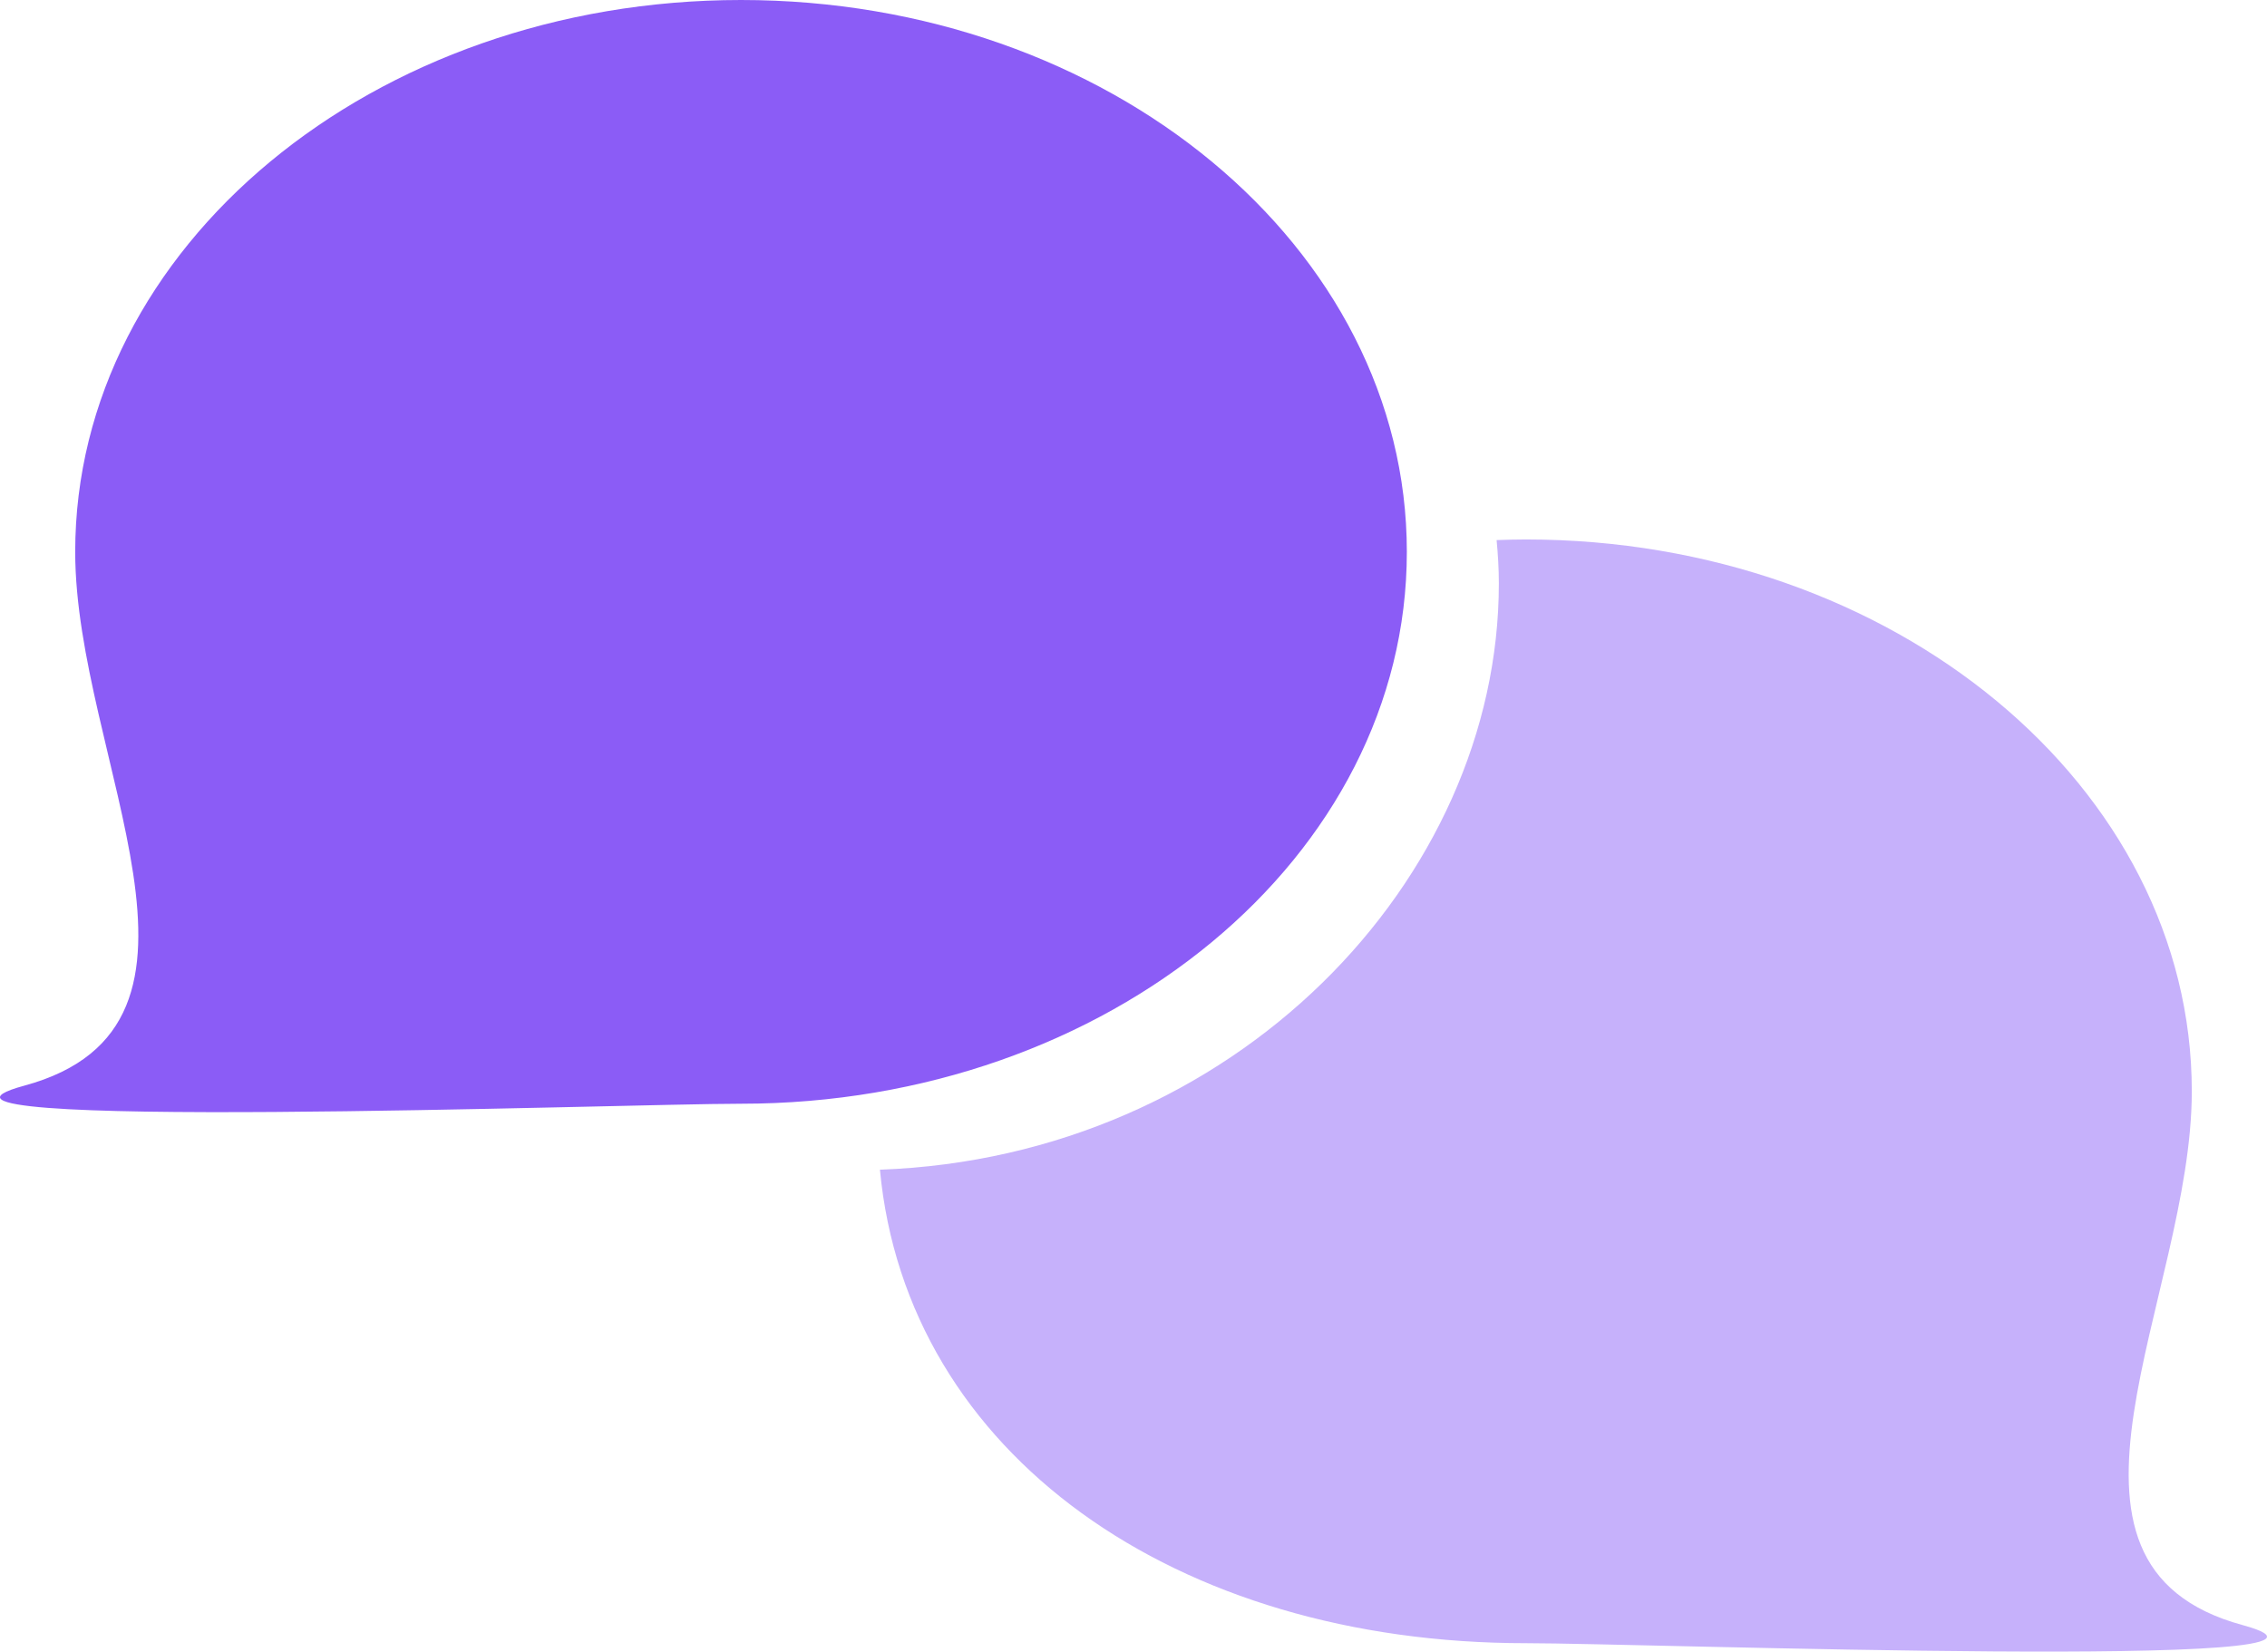
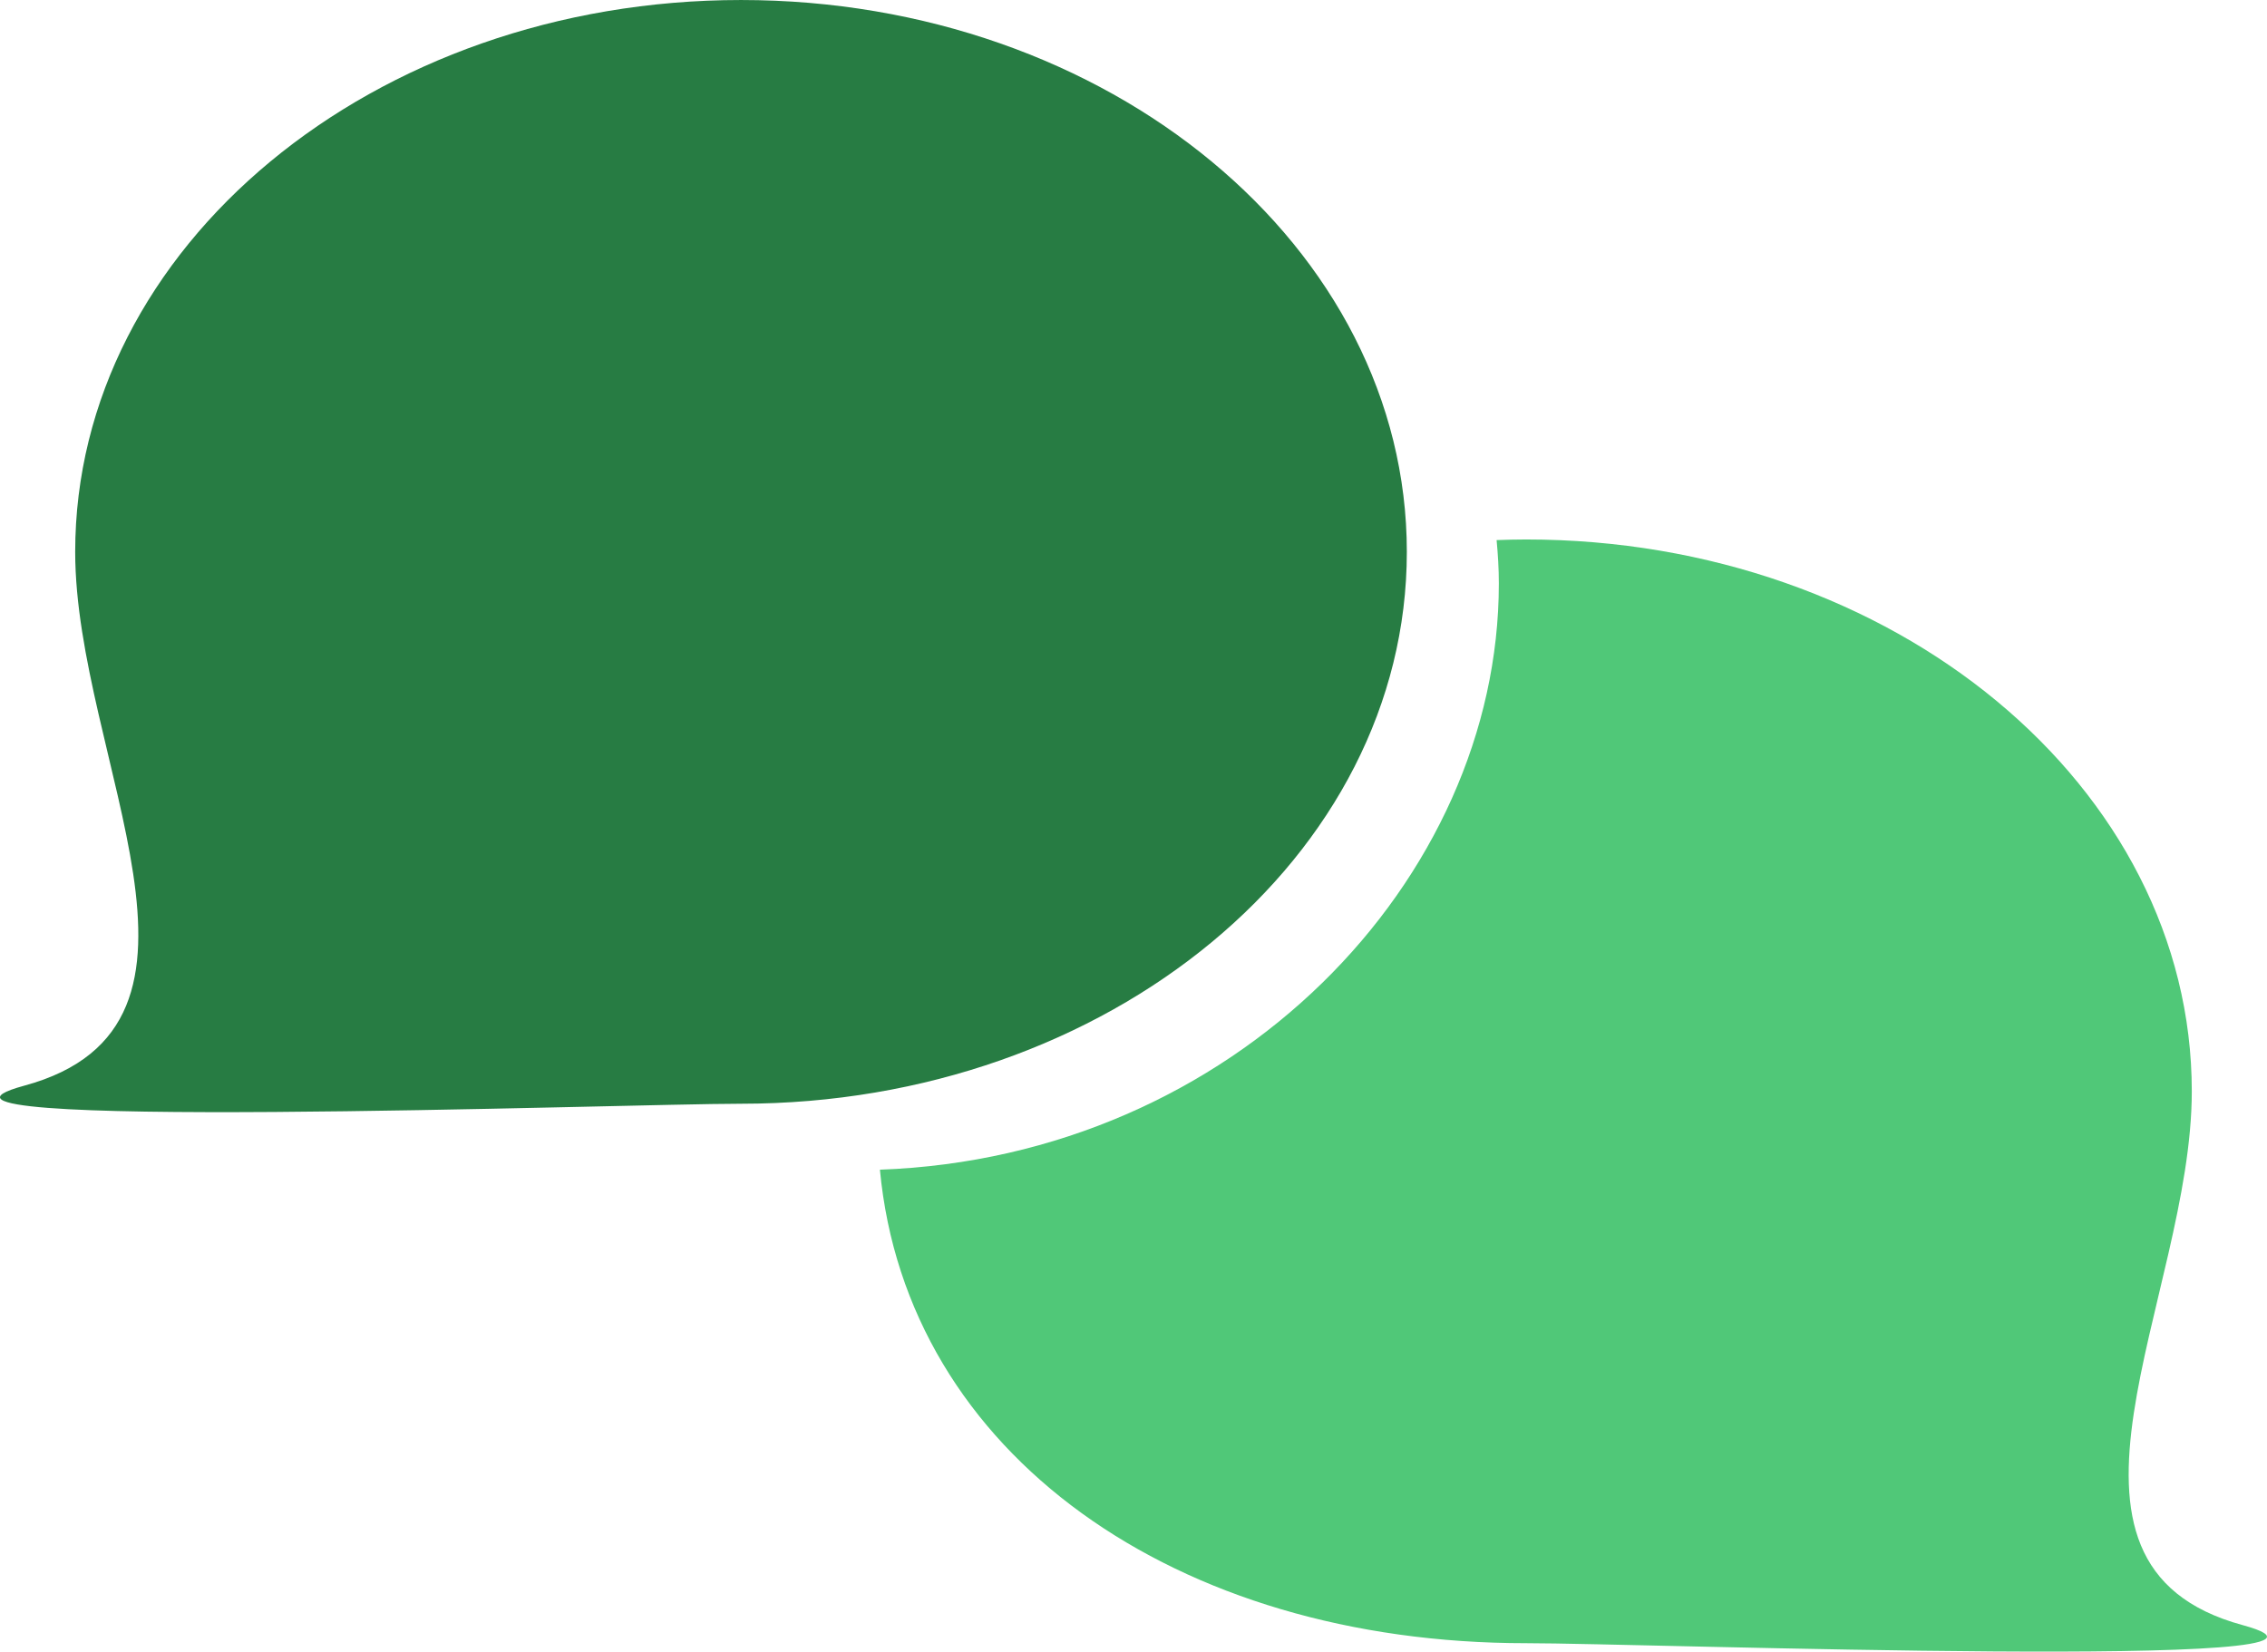
- <svg xmlns="http://www.w3.org/2000/svg" width="135.467mm" height="98.705mm" viewBox="0 0 512 373.057" version="1.1" id="svg1" xml:space="preserve">
+ <svg xmlns="http://www.w3.org/2000/svg" width="189.733" height="138.245" viewBox="0 0 189.733 138.245" version="1.1" id="svg1" xml:space="preserve">
  <defs id="defs1" />
-   <g id="layer6" transform="translate(-3323.464,-31.92238)">
-     <path id="path32" style="opacity:1;fill:#c6b1fb;fill-opacity:1;stroke-width:1" d="m 3668.105,153.774 c -2.224,0 -4.432,0.062 -6.633,0.14 0.303,3.233 0.506,6.49 0.506,9.788 0,66.999 -59.816,129.544 -139.783,132.426 6.028,64.264 66.839,106.95 145.911,106.95 26.784,0 200.173,6.322 161.857,-4.086 -50.217,-13.641 -11.483,-73.924 -11.483,-120.566 0,-68.844 -67.324,-124.652 -150.374,-124.652 z" />
-     <path id="path33" style="opacity:1;fill:#8b5cf6;fill-opacity:1;stroke-width:1" d="m 3641.198,156.575 c 0,68.844 -67.325,124.653 -150.375,124.653 -26.784,0 -200.173,6.322 -161.857,-4.087 50.217,-13.641 11.482,-73.924 11.482,-120.566 0,-68.844 67.325,-124.653 150.375,-124.653 83.049,0 150.375,55.809 150.375,124.653 z" />
+   <g id="layer1" transform="translate(-7069.699,-2508.031)">
+     <path id="path74" style="fill:#50c878;fill-opacity:1;stroke-width:1" d="m 7197.413,2553.186 c -0.824,0 -1.642,0.023 -2.458,0.052 0.112,1.198 0.187,2.405 0.187,3.627 0,24.828 -22.166,48.006 -51.8,49.073 2.234,23.814 24.769,39.633 54.071,39.633 9.925,0 74.179,2.343 59.98,-1.514 -18.609,-5.055 -4.255,-27.394 -4.255,-44.678 0,-25.512 -24.948,-46.193 -55.724,-46.193 z" />
+     <path id="path75" style="fill:#277c43;fill-opacity:1;stroke-width:1" d="m 7187.442,2554.224 c 0,25.512 -24.949,46.193 -55.725,46.193 -9.925,0 -74.179,2.343 -59.98,-1.514 18.609,-5.055 4.255,-27.394 4.255,-44.678 0,-25.512 24.949,-46.193 55.725,-46.193 30.776,0 55.725,20.681 55.725,46.193 z" />
  </g>
</svg>
